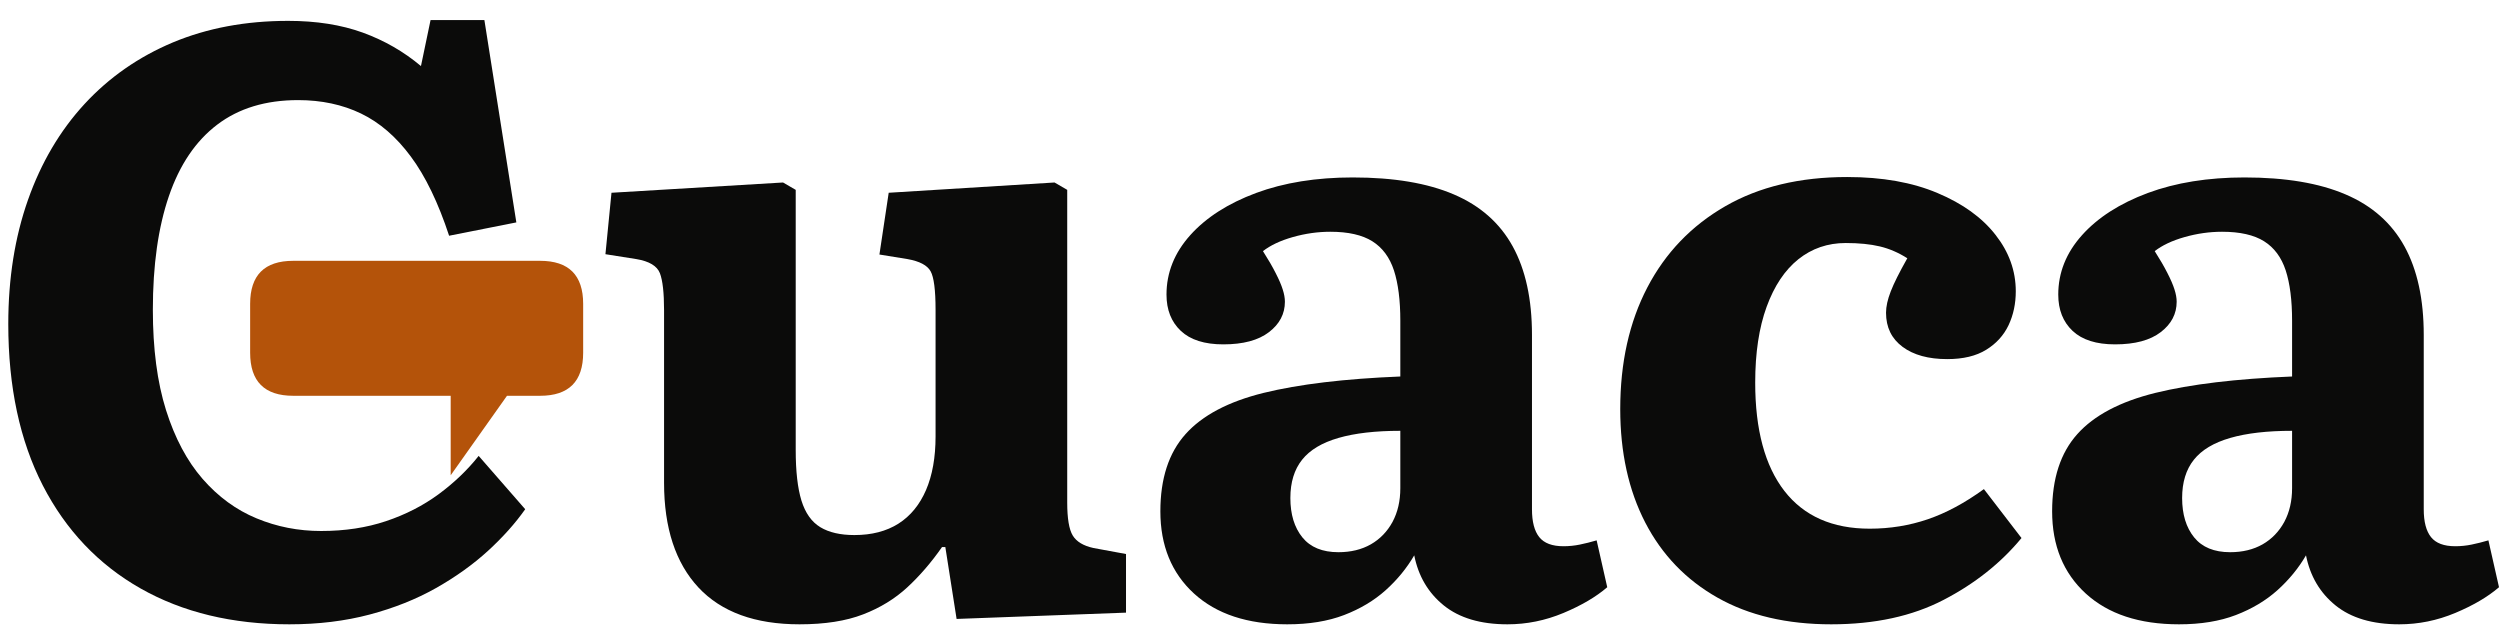
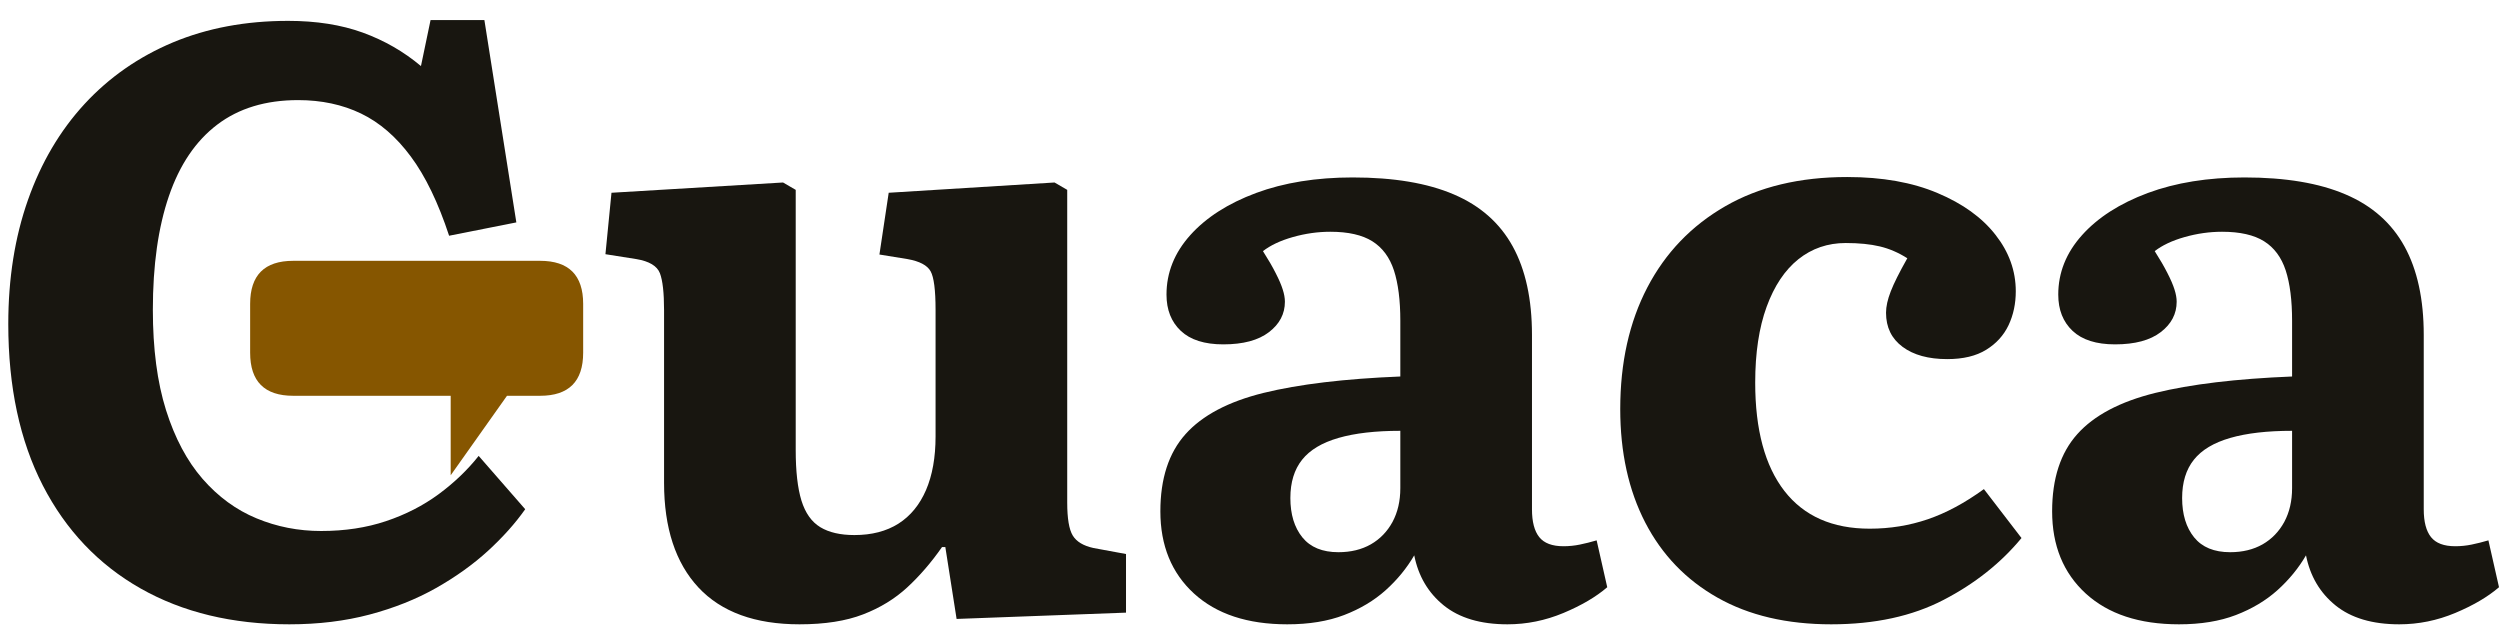
<svg xmlns="http://www.w3.org/2000/svg" viewBox="32.5 -20 3019.3 760" width="3019.3" height="760">
-   <path d="M382 734Q278.7 734 202.3 690.7Q126 647.4 84.2 566.3Q42.5 485.1 42.5 371.3Q42.5 288.9 66.3 221.4Q90.1 153.9 134.6 105.6Q179.2 57.3 241.4 31.2Q303.7 5.2 380.5 5.2Q431.5 5.2 470.7 19.4Q509.9 33.7 540.9 59.8L552.5 4.2H617.5L656.1 248.6L574.9 264.7Q555.2 204.8 528.7 169.1Q502.3 133.4 468.5 117.1Q434.8 100.9 392.5 100.9Q333.9 100.9 294.9 130.5Q255.9 160.1 236.5 216.8Q217.1 273.4 217.1 354.2Q217.1 424.7 233 475.3Q249 526 277.2 558.4Q305.5 590.8 342.3 606Q379.1 621.3 420.3 621.3Q463.3 621.3 498.7 609.4Q534 597.6 562.2 576.9Q590.4 556.1 610.6 530.6L666.8 595Q648.8 620.6 621.7 645.4Q594.5 670.2 558.9 690.3Q523.3 710.4 478.9 722.2Q434.5 734 382 734Z" fill="#0B0B0A" />
-   <path d="M386.6 295H684.8Q736.8 295 736.8 347V406Q736.8 458 684.8 458H644.8L576.8 554V458H386.6Q334.6 458 334.6 406V347Q334.6 295 386.6 295Z" fill="#B4530A" />
-   <g fill="#0B0B0A">
+   <path d="M382 734Q278.7 734 202.3 690.7Q126 647.4 84.2 566.3Q42.5 485.1 42.5 371.3Q42.5 288.9 66.3 221.4Q90.1 153.9 134.6 105.6Q179.2 57.3 241.4 31.2Q303.7 5.2 380.5 5.2Q431.5 5.2 470.7 19.4Q509.9 33.7 540.9 59.8L552.5 4.2H617.5L656.1 248.6L574.9 264.7Q555.2 204.8 528.7 169.1Q502.3 133.4 468.5 117.1Q434.8 100.9 392.5 100.9Q333.9 100.9 294.9 130.5Q255.9 160.1 236.5 216.8Q217.1 273.4 217.1 354.2Q217.1 424.7 233 475.3Q249 526 277.2 558.4Q305.5 590.8 342.3 606Q379.1 621.3 420.3 621.3Q463.3 621.3 498.7 609.4Q534 597.6 562.2 576.9Q590.4 556.1 610.6 530.6L666.8 595Q648.8 620.6 621.7 645.4Q594.5 670.2 558.9 690.3Q523.3 710.4 478.9 722.2Q434.5 734 382 734Z" fill="#181610" />
+   <path d="M386.6 295H684.8Q736.8 295 736.8 347V406Q736.8 458 684.8 458H644.8L576.8 554V458H386.6Q334.6 458 334.6 406V347Q334.6 295 386.6 295Z" fill="#865600" />
+   <g fill="#181610">
    <path d="M998.1 734Q917.6 734 876 689.5Q834.5 644.9 834.5 563.1V354.6Q834.5 323.1 829.5 310Q824.4 296.8 801 292.9L763.7 287L771 212.8L978.2 200.4L993.5 209.3V523.6Q993.5 561.9 1000.4 584.5Q1007.4 607.1 1023.2 616.7Q1038.9 626.2 1064.4 626.2Q1095.8 626.2 1117.6 612.4Q1139.3 598.6 1150.9 571.8Q1162.4 545 1162.4 507.1V354.2Q1162.4 318.4 1156.4 307.6Q1150.4 296.8 1128.5 292.9L1094.6 287.4L1105.8 212.8L1306.1 200.4L1321.4 209.3V586.9Q1321.4 615.8 1328.1 626.8Q1334.8 637.8 1352.9 641.8L1392.4 649.1L1392.4 719.9L1187.8 727.5L1174.2 640.7H1170.2Q1150.8 668.5 1128.3 689.3Q1105.8 710.1 1074.9 722Q1043.9 734 998.1 734Z" />
    <path d="M1587.1 734Q1515.2 734 1474.5 696.8Q1433.9 659.6 1433.9 597.5Q1433.9 538.2 1464.3 504.3Q1494.7 470.3 1558.6 454.5Q1622.6 438.8 1723.7 434.7V367.4Q1723.7 330.4 1716 306.6Q1708.2 282.9 1689.9 271.4Q1671.6 259.9 1639.1 259.9Q1616.5 259.9 1593.9 266.3Q1571.4 272.7 1557.8 283.3Q1567.3 298.2 1573.2 309.9Q1579.2 321.6 1581.7 329.7Q1584.3 337.8 1584.3 344.4Q1584.3 366.4 1565.1 381.1Q1545.9 395.9 1509.9 395.9Q1475.9 395.9 1458.6 379.6Q1441.3 363.3 1441.3 335.8Q1441.3 296 1470 264Q1498.7 232 1549.4 213.1Q1600.1 194.3 1666.2 194.3Q1740.5 194.3 1788.3 214.8Q1836.1 235.2 1859.4 277.5Q1882.7 319.8 1882.7 384.5V595.1Q1882.7 617.7 1891.5 628.7Q1900.3 639.7 1920.7 639.7Q1930.8 639.7 1940.5 637.7Q1950.3 635.7 1960.8 632.6L1973.6 689.2Q1953.4 706.6 1920.7 720.3Q1887.9 734 1853.1 734Q1804.5 734 1776.2 711.2Q1748 688.4 1740.5 650.7Q1727 673.9 1706 692.8Q1685 711.6 1655.8 722.8Q1626.6 734 1587.1 734ZM1648.9 646.9Q1671.4 646.9 1688.1 637.4Q1704.8 627.8 1714.3 610.3Q1723.7 592.7 1723.7 569.6V500.3Q1678.7 500.3 1649 508.9Q1619.2 517.5 1605.1 535.2Q1590.9 553 1590.9 581.5Q1590.9 611.1 1605.4 629Q1619.9 646.9 1648.9 646.9Z" />
    <path d="M2244.1 734Q2163.7 734 2106.8 701.8Q2049.8 669.6 2019.5 611.1Q1989.3 552.6 1989.3 474Q1989.3 390 2022 327.2Q2054.8 264.4 2116.1 229.1Q2177.4 193.8 2263.4 193.8Q2326.8 193.8 2372.4 213.1Q2418.1 232.3 2442.5 263.6Q2467 294.8 2467 331.8Q2467 354.2 2458.3 372.7Q2449.5 391.2 2431.3 402.4Q2413.1 413.7 2384.2 413.7Q2350.2 413.7 2330.3 398.9Q2310.3 384.1 2310.3 357.7Q2310.3 346.5 2316 331.9Q2321.6 317.4 2336 291.9Q2320 281.7 2302.8 277.6Q2285.6 273.5 2261.6 273.5Q2229 273.5 2204.4 293.1Q2179.9 312.7 2166.1 350.5Q2152.3 388.3 2152.3 442.1Q2152.3 527.5 2187.6 573Q2223 618.5 2290.6 618.5Q2327.4 618.5 2360.8 607.1Q2394.1 595.7 2428.5 570.7L2473.9 629.8Q2436.5 675.1 2379.8 704.5Q2323.1 734 2244.1 734Z" />
    <path d="M2664.1 734Q2592.2 734 2551.5 696.8Q2510.9 659.6 2510.9 597.5Q2510.9 538.2 2541.3 504.3Q2571.7 470.3 2635.6 454.5Q2699.6 438.8 2800.7 434.7V367.4Q2800.7 330.4 2793 306.6Q2785.2 282.9 2766.9 271.4Q2748.6 259.9 2716.1 259.9Q2693.5 259.9 2670.9 266.3Q2648.4 272.7 2634.8 283.3Q2644.3 298.2 2650.2 309.9Q2656.2 321.6 2658.7 329.7Q2661.3 337.8 2661.3 344.4Q2661.3 366.4 2642.1 381.1Q2622.9 395.9 2586.9 395.9Q2552.9 395.9 2535.6 379.6Q2518.3 363.3 2518.3 335.8Q2518.3 296 2547 264Q2575.7 232 2626.4 213.1Q2677.1 194.3 2743.2 194.3Q2817.5 194.3 2865.3 214.8Q2913.1 235.2 2936.4 277.5Q2959.7 319.8 2959.7 384.5V595.1Q2959.7 617.7 2968.5 628.7Q2977.3 639.7 2997.7 639.7Q3007.8 639.7 3017.5 637.7Q3027.3 635.7 3037.8 632.6L3050.6 689.2Q3030.4 706.6 2997.7 720.3Q2964.9 734 2930.1 734Q2881.5 734 2853.2 711.2Q2825 688.4 2817.5 650.7Q2804 673.9 2783 692.8Q2762 711.6 2732.8 722.8Q2703.6 734 2664.1 734ZM2725.9 646.9Q2748.4 646.9 2765.1 637.4Q2781.8 627.8 2791.3 610.3Q2800.7 592.7 2800.7 569.6V500.3Q2755.7 500.3 2726 508.9Q2696.2 517.5 2682.1 535.2Q2667.9 553 2667.9 581.5Q2667.9 611.1 2682.4 629Q2696.9 646.9 2725.9 646.9Z" />
  </g>
</svg>
